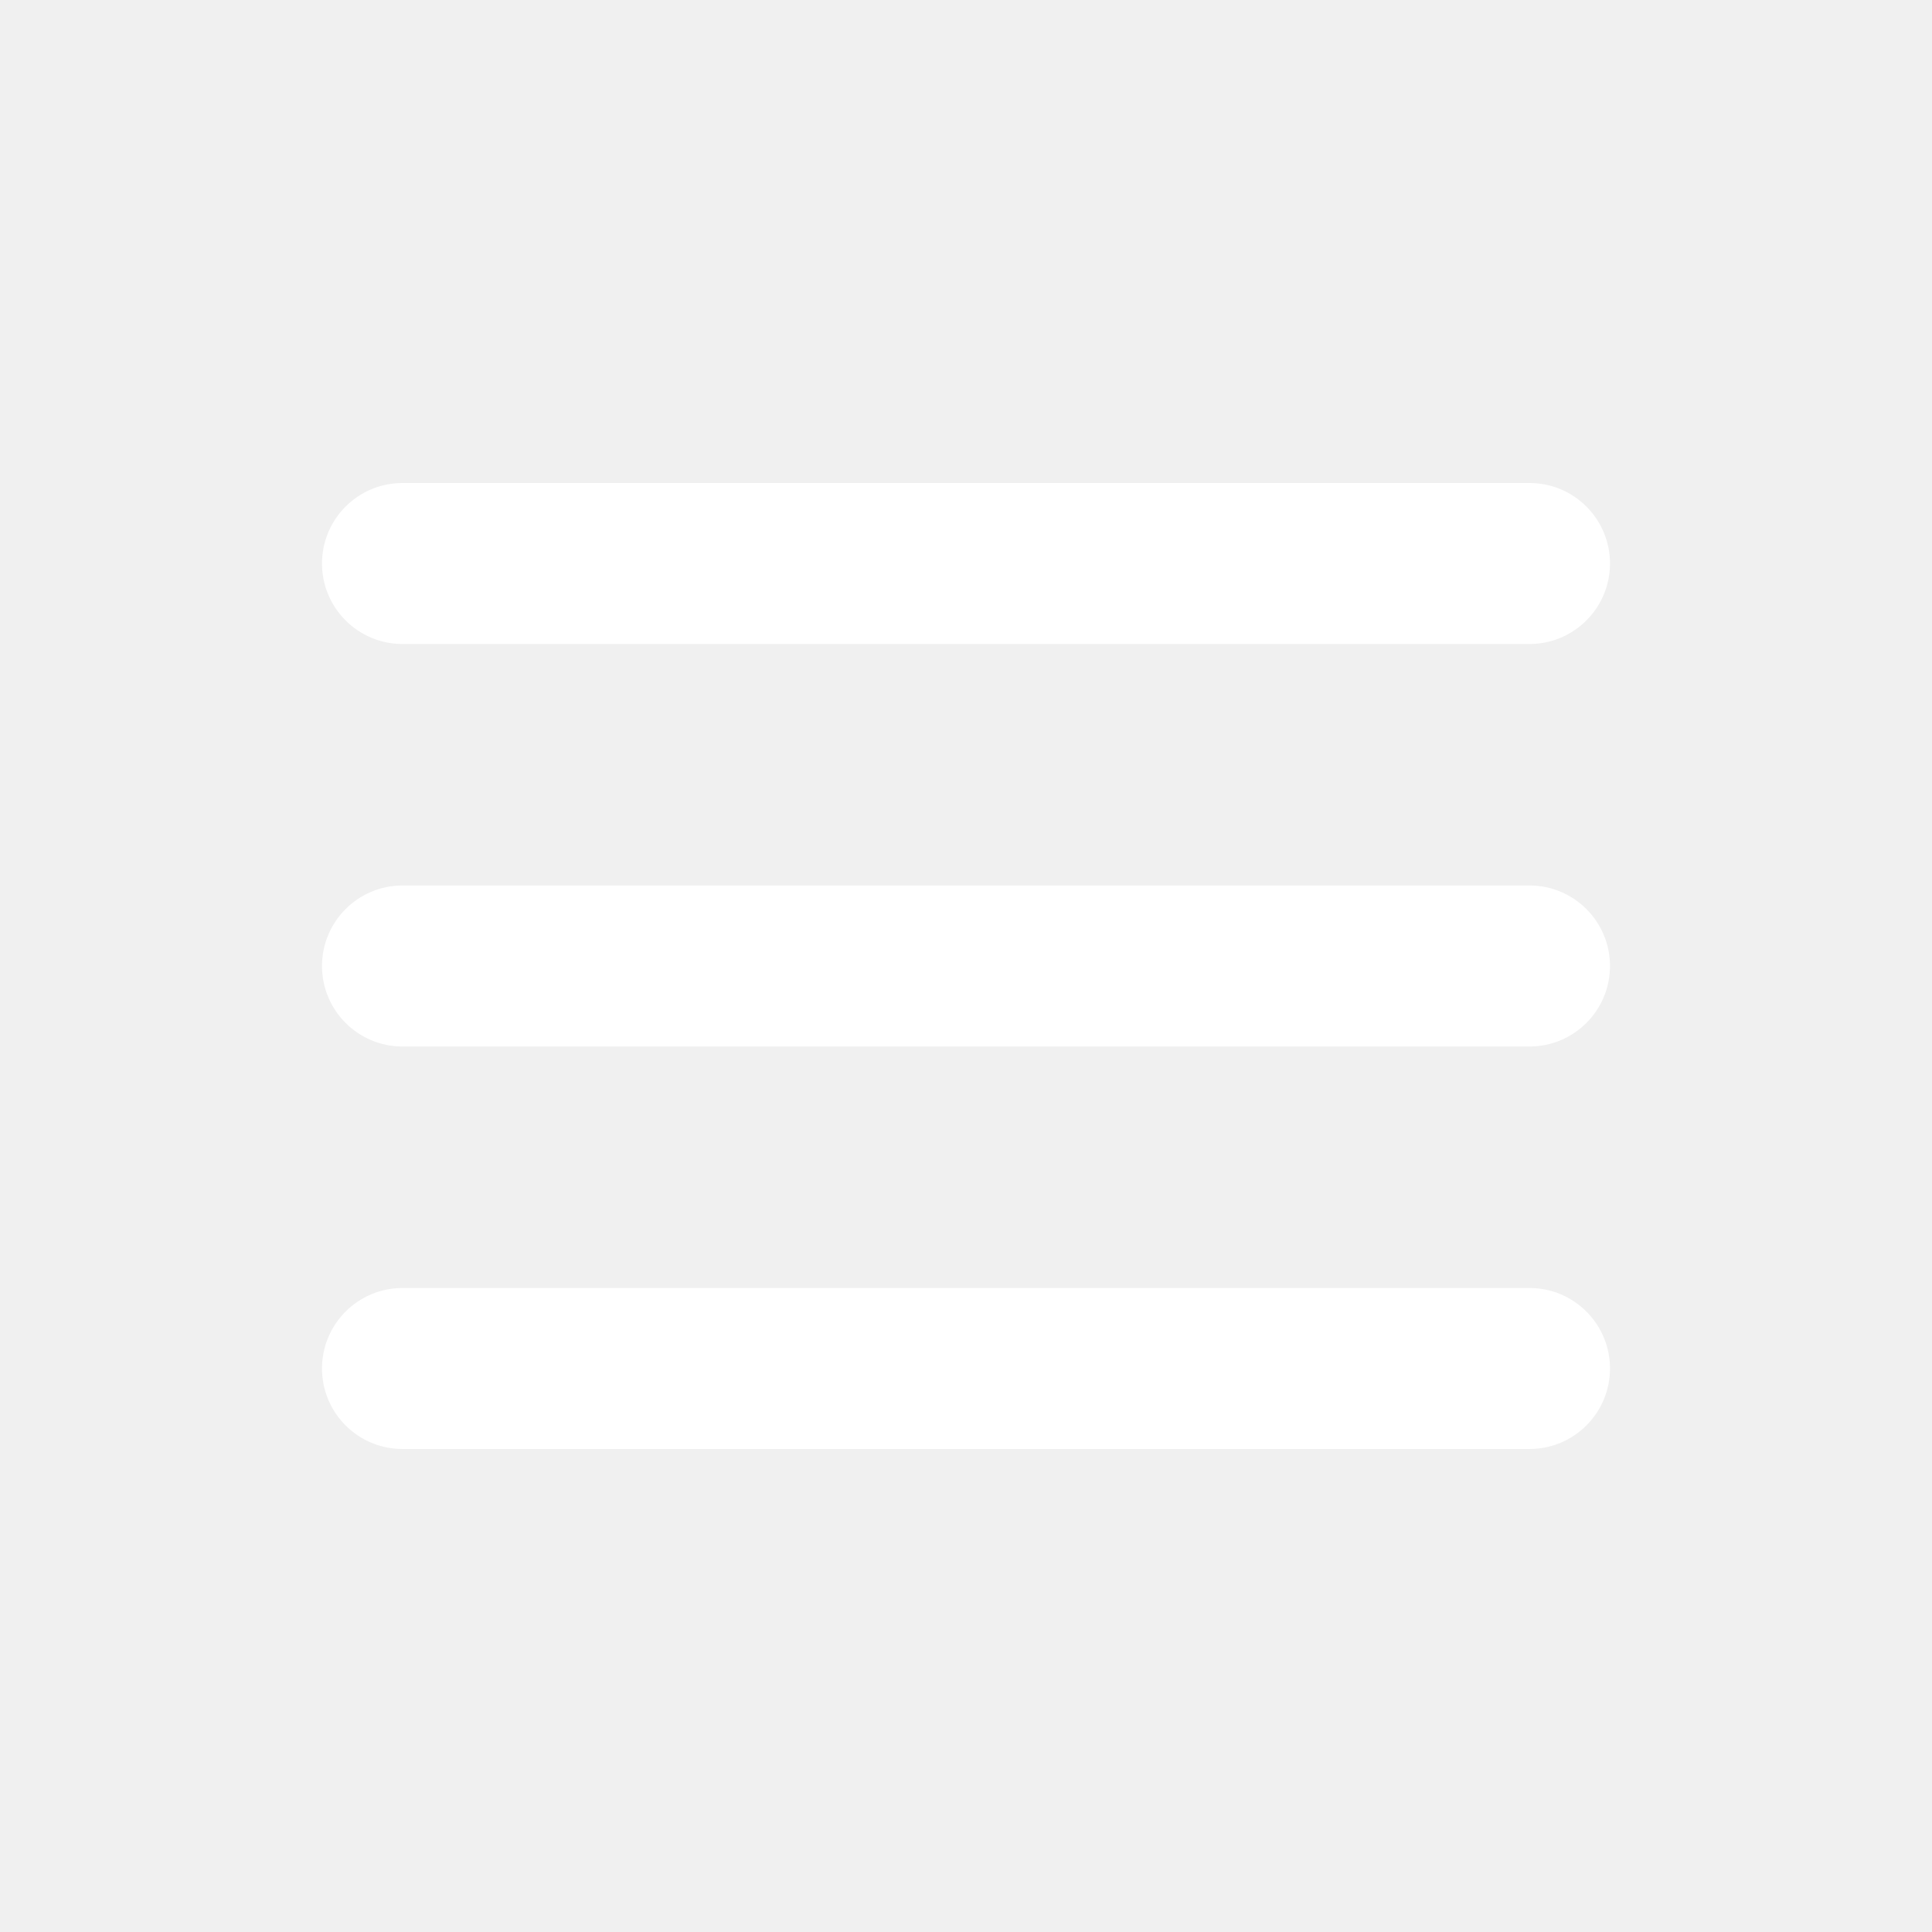
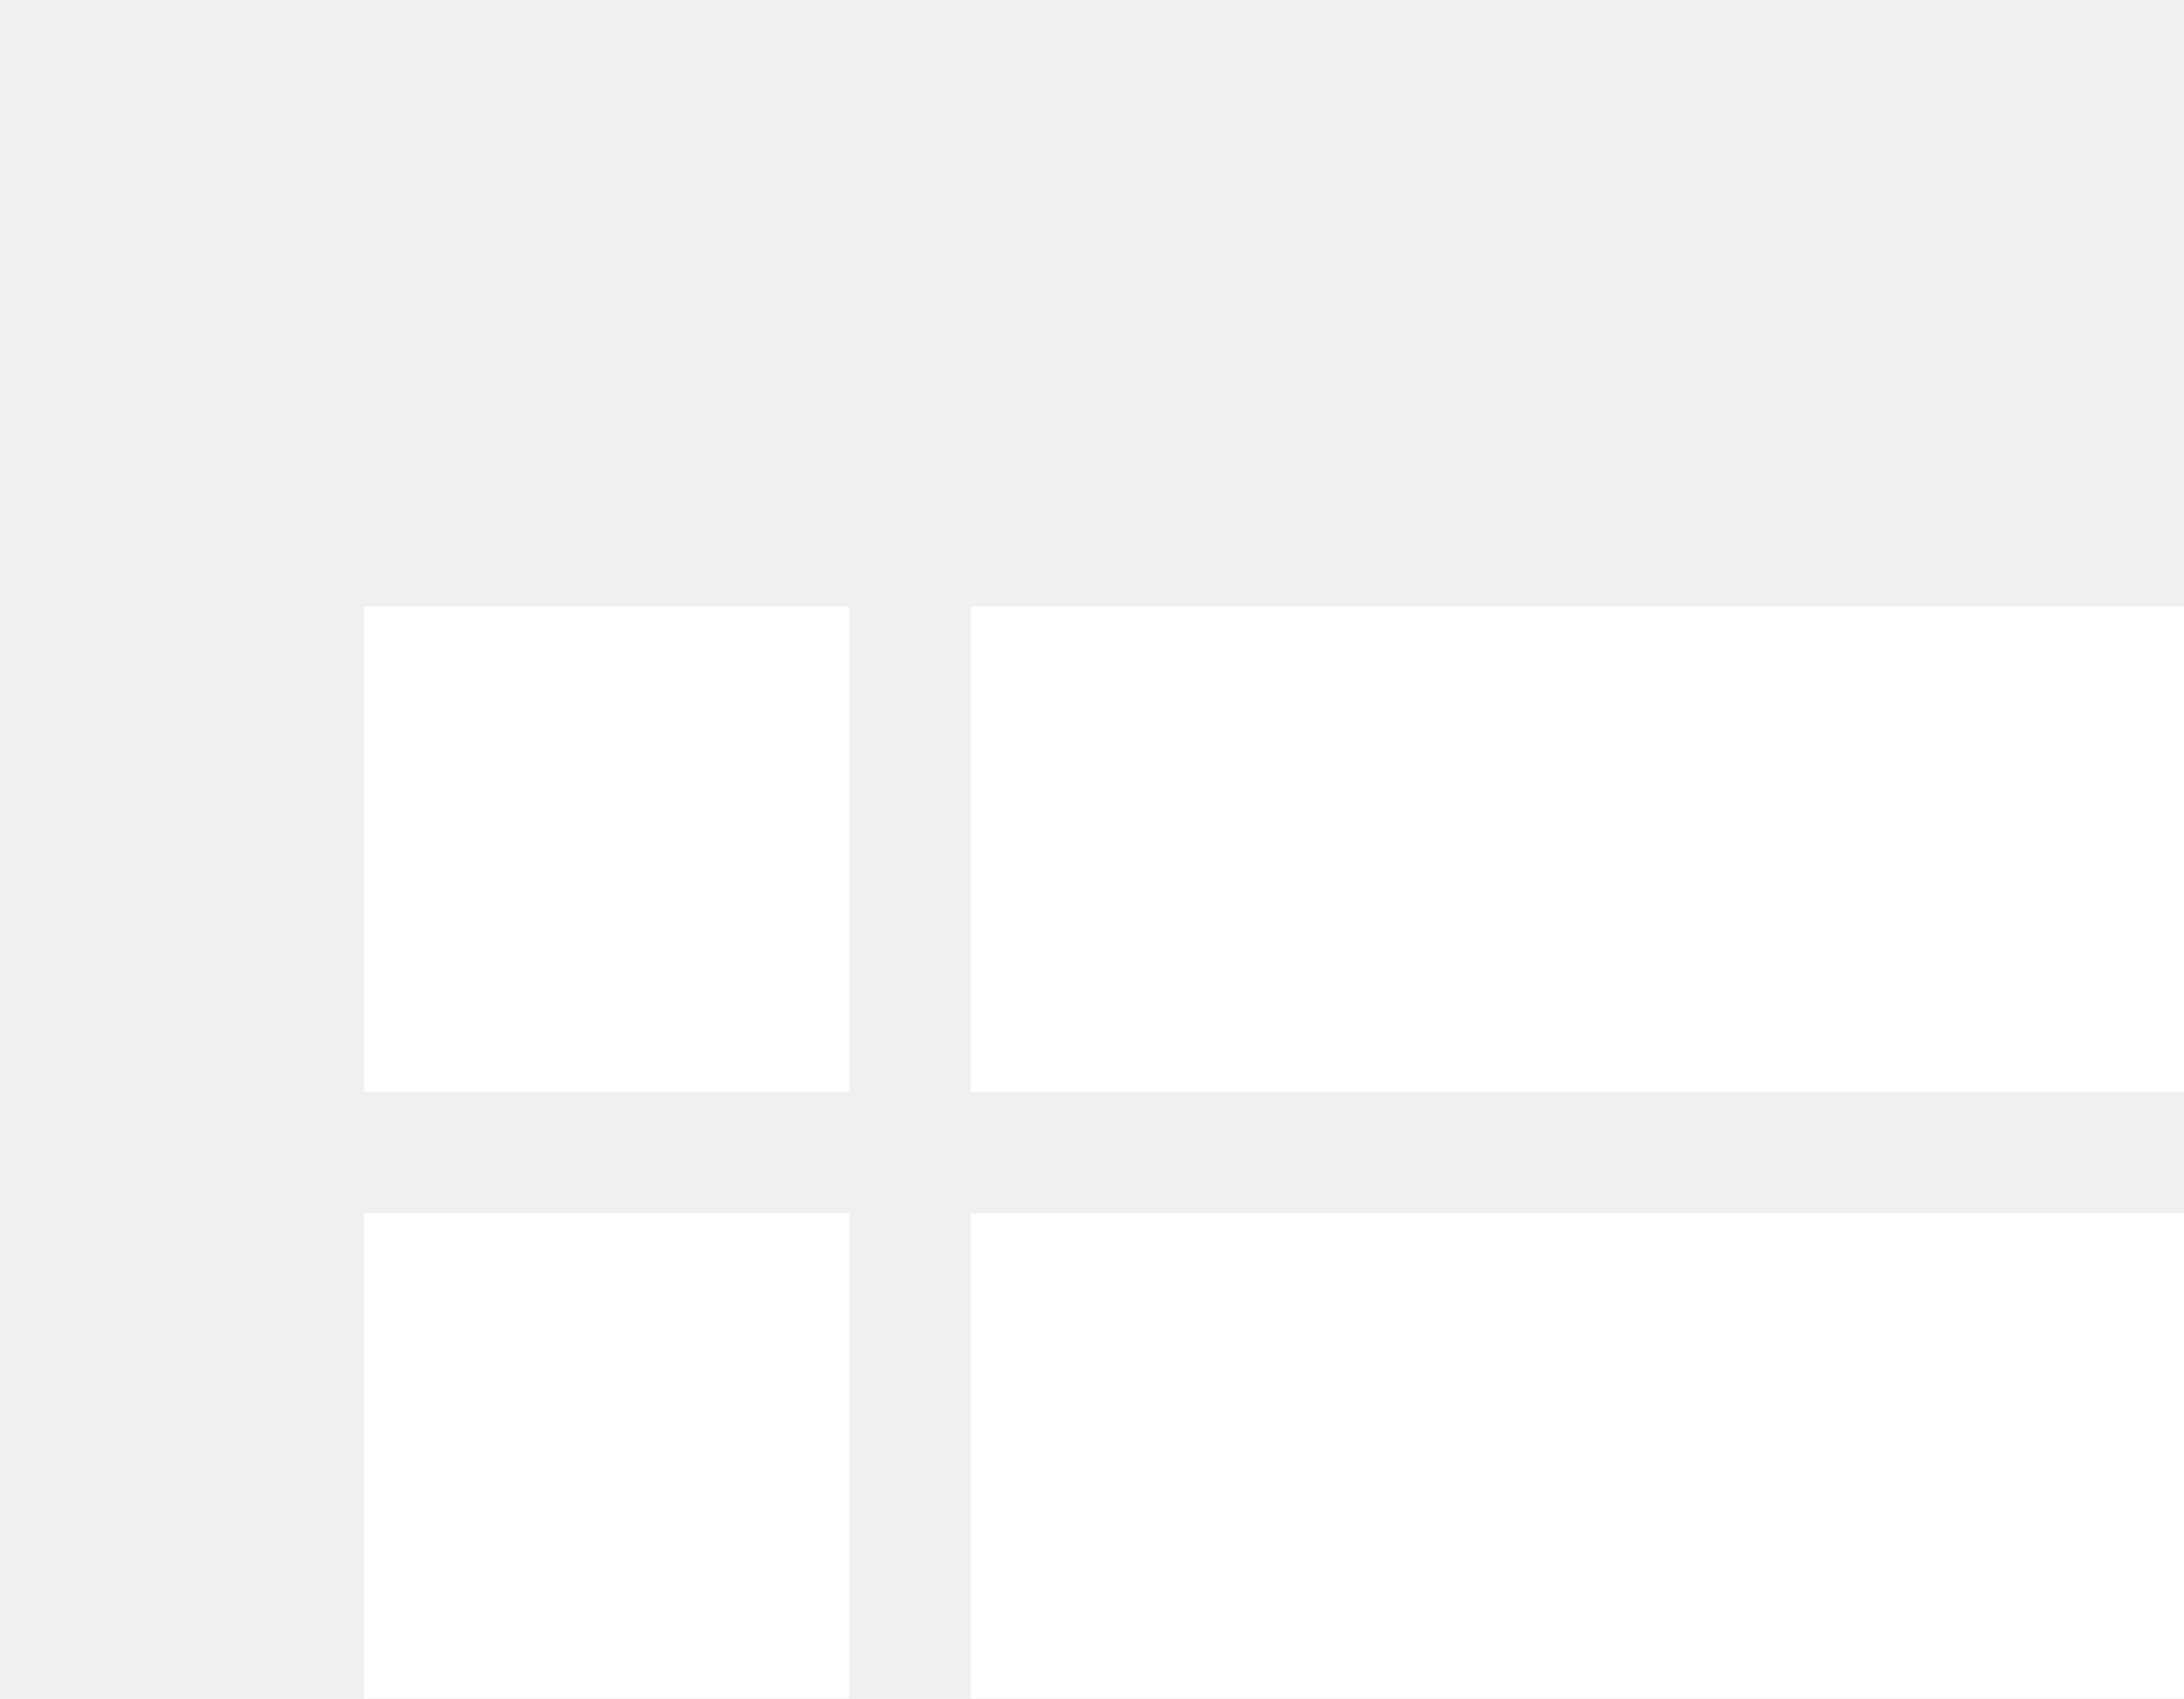
- <svg xmlns="http://www.w3.org/2000/svg" viewBox="0 0 24 24">
-   <path d="M19,8H5A1,1,0,0,1,5,6H19a1,1,0,0,1,0,2Z" fill="#ffffff" />
-   <path d="M19,13H5a1,1,0,0,1,0-2H19a1,1,0,0,1,0,2Z" fill="#ffffff" />
-   <path d="M19,18H5a1,1,0,0,1,0-2H19a1,1,0,0,1,0,2Z" fill="#ffffff" />
+ <svg xmlns="http://www.w3.org/2000/svg" autoMirrored="true" height="24dp" tint="#000000" viewportHeight="24" viewportWidth="24" width="24dp">
+   <path fill="#ffffff" d="M3,14h4v-4H3V14zM3,19h4v-4H3V19zM3,9h4V5H3V9zM8,14h13v-4H8V14zM8,19h13v-4H8V19zM8,5v4h13V5H8z" />
</svg>
